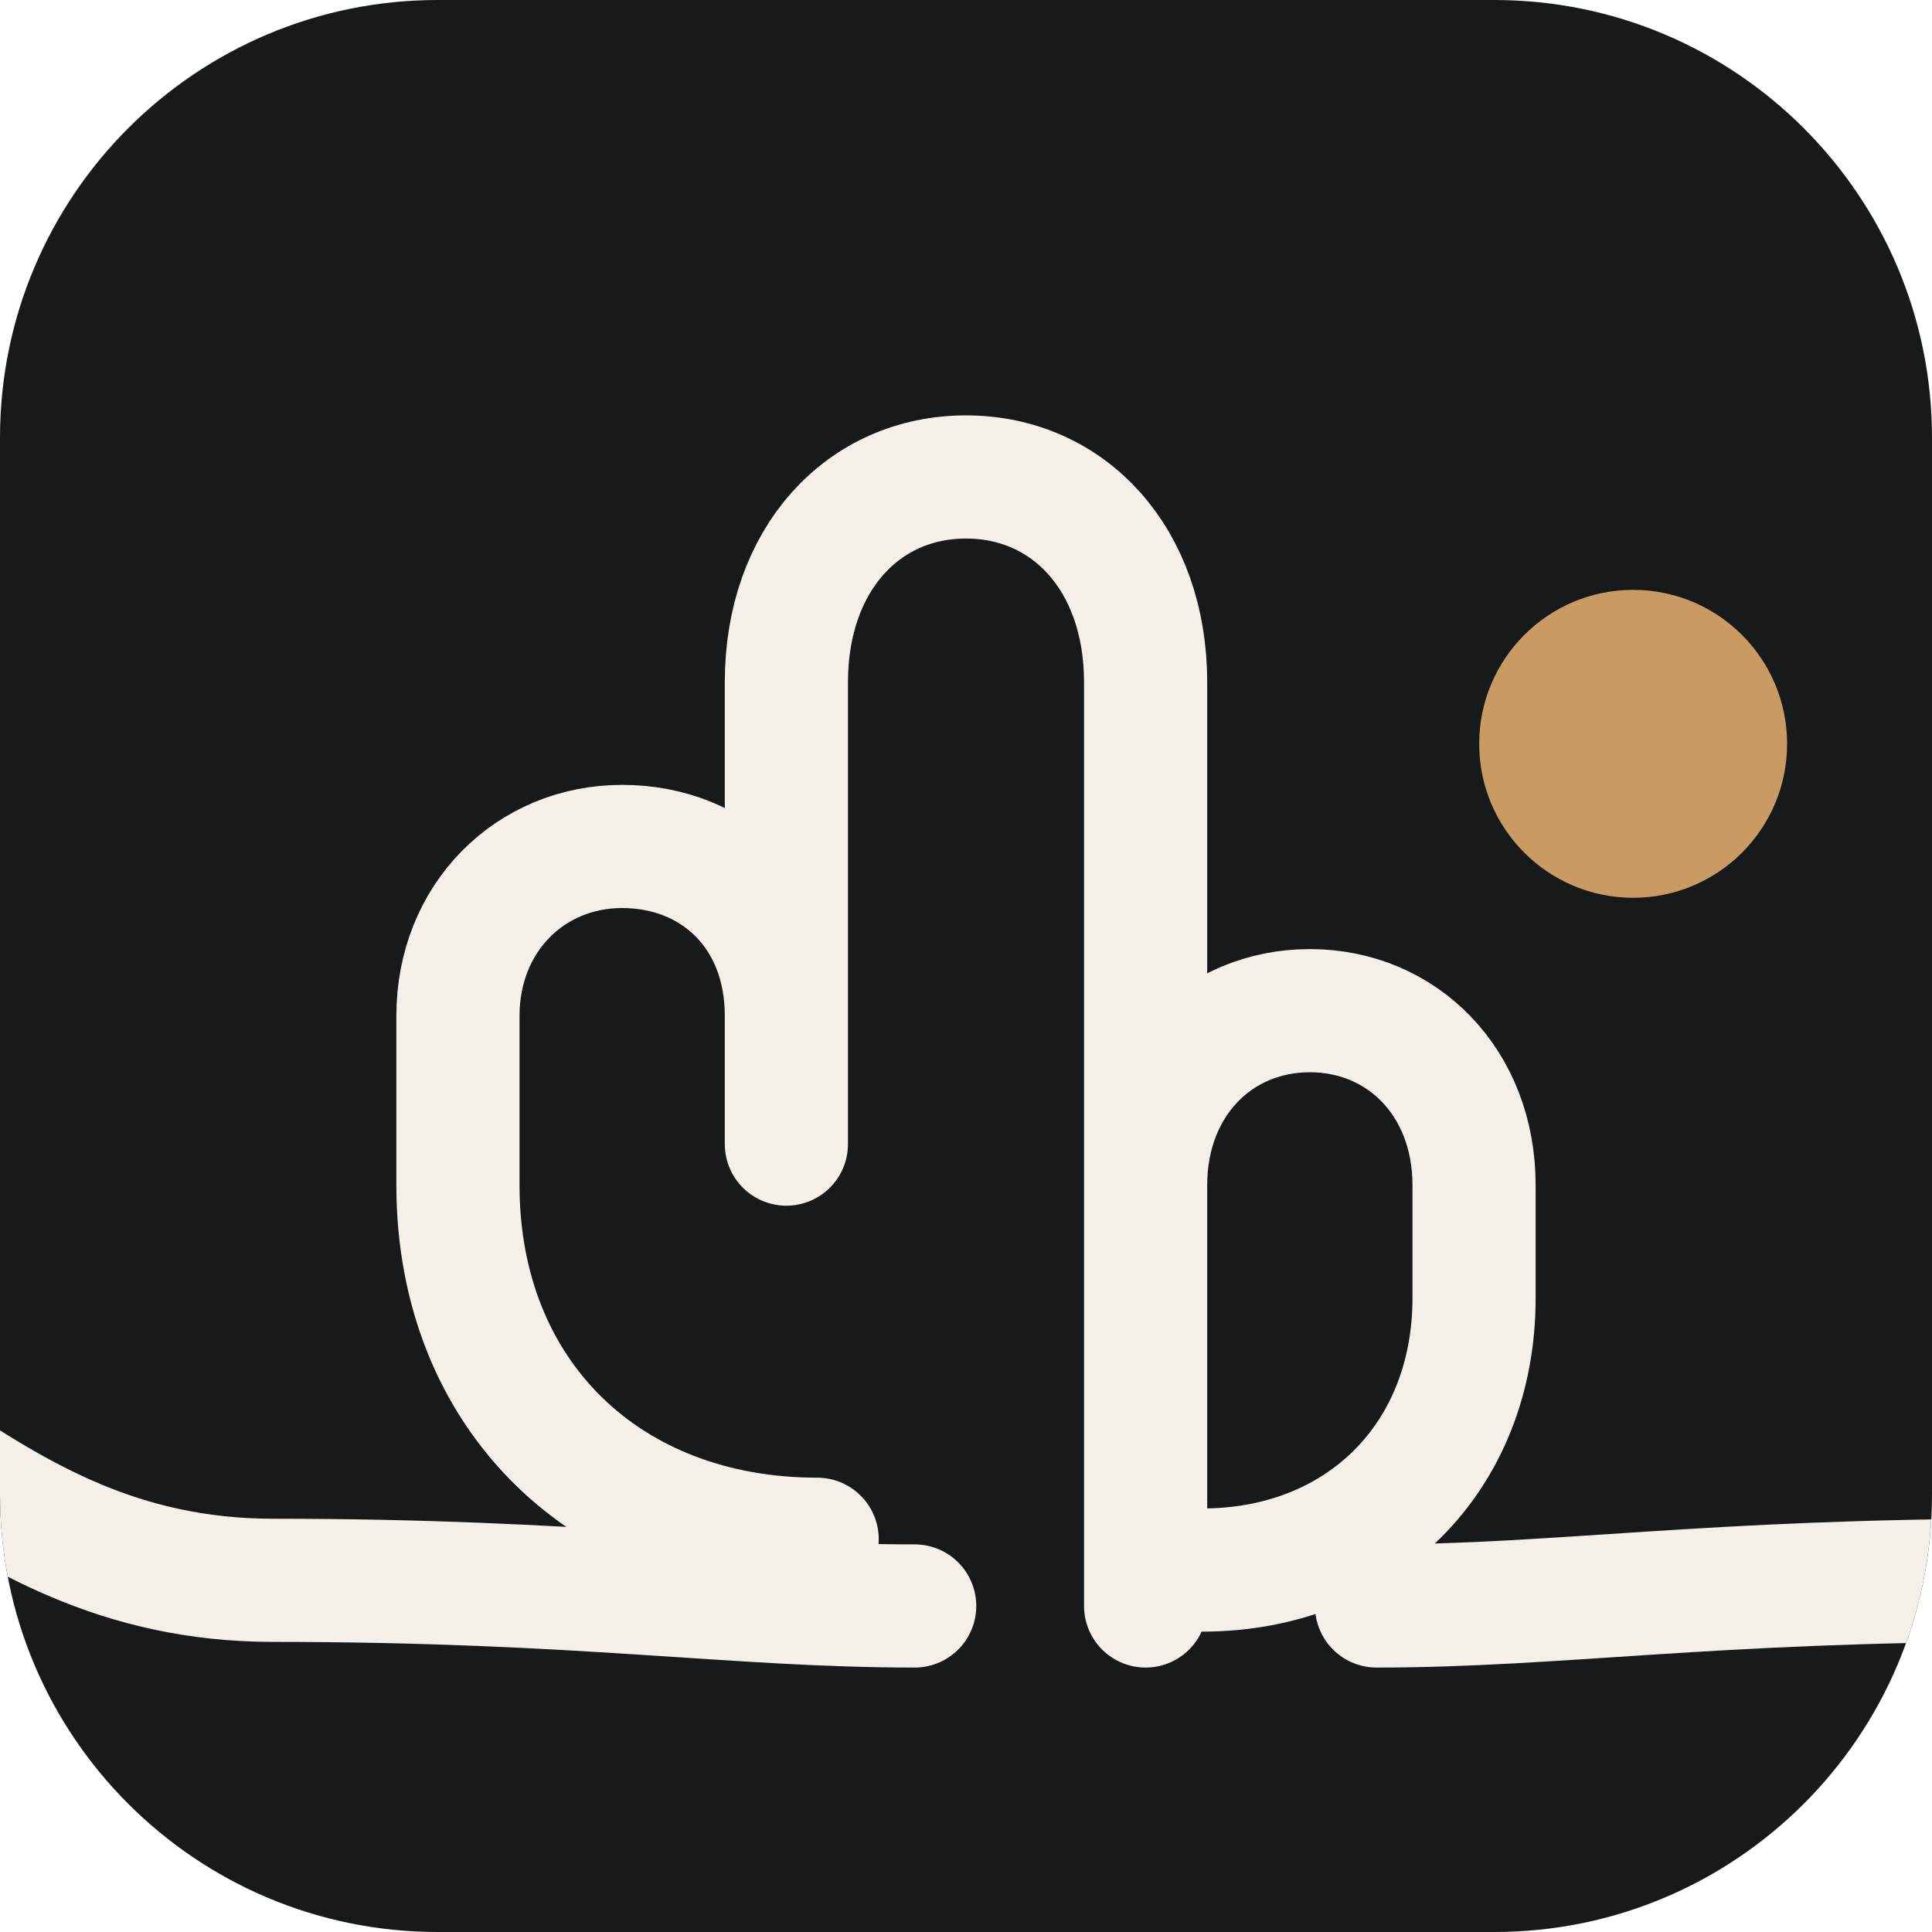
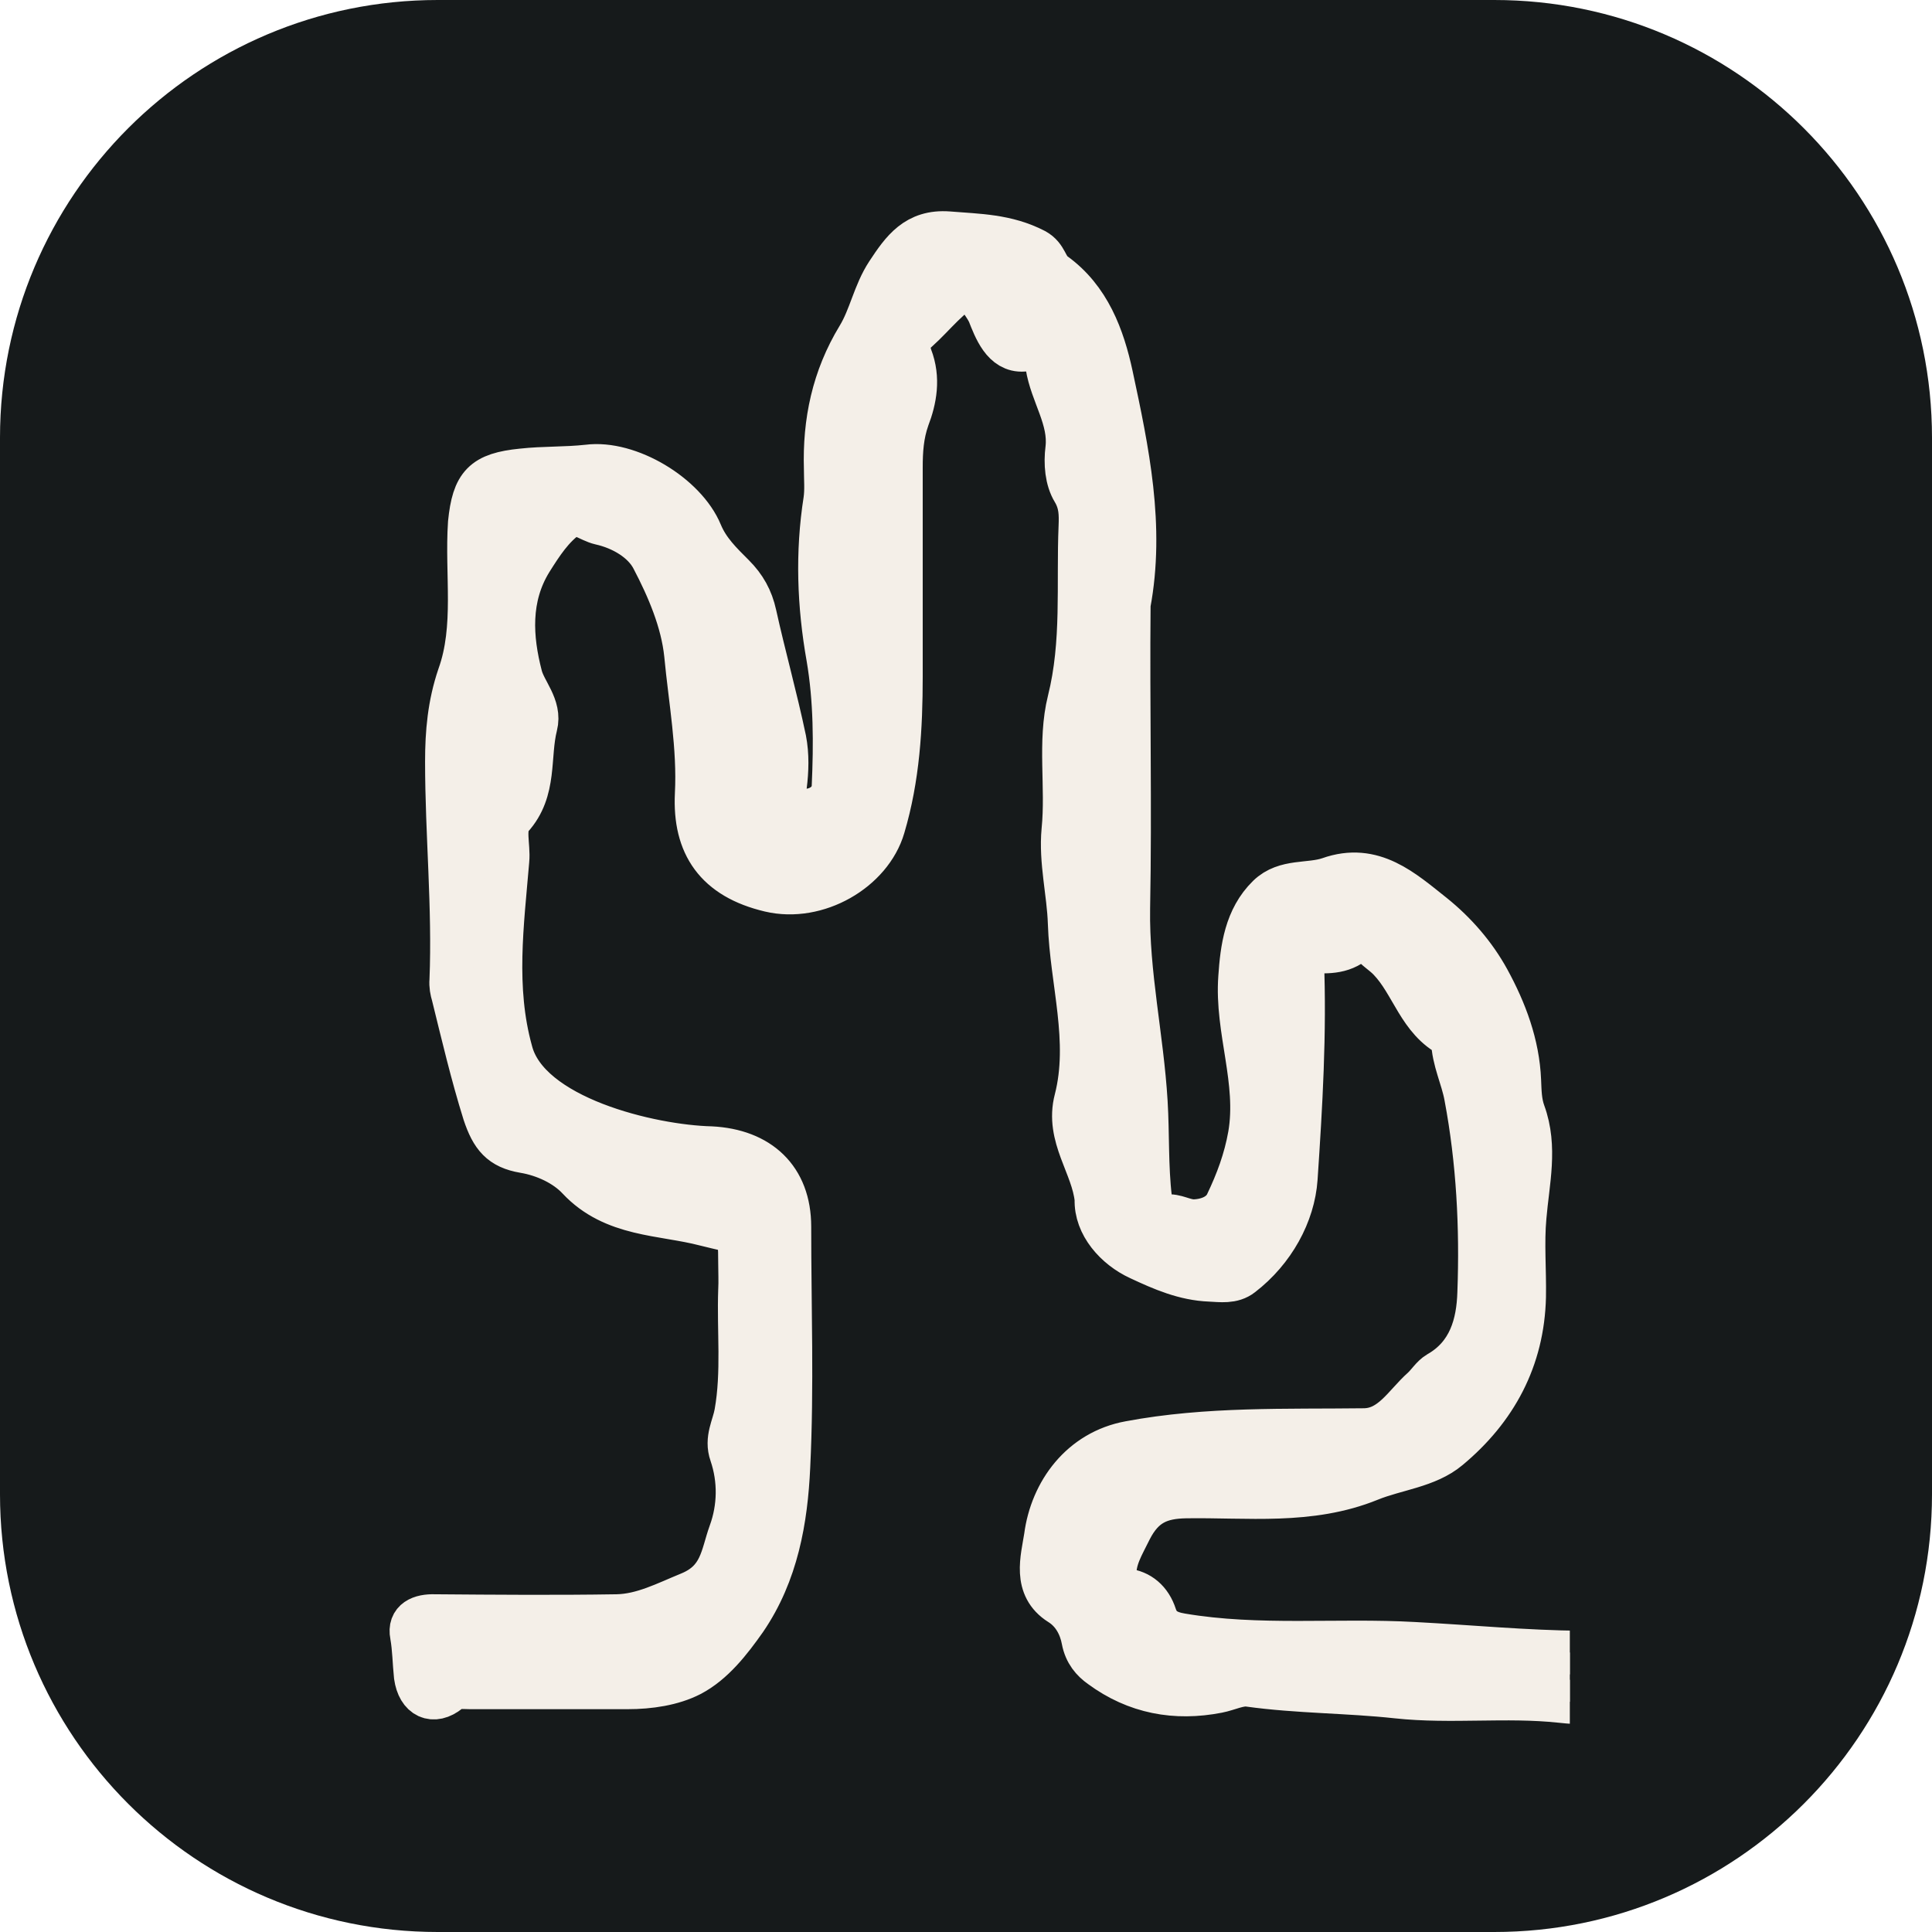
<svg xmlns="http://www.w3.org/2000/svg" viewBox="0 0 256 256" role="img" aria-label="Cardon Digital">
  <defs>
-     <clipPath id="tile">
-       <rect width="256" height="256" rx="58" />
+     <clipPath id="cactus">
+       <rect x="110" y="227" width="248" height="322" />
    </clipPath>
  </defs>
  <rect width="256" height="256" rx="58" fill="#161A1B" />
-   <g clip-path="url(#tile)">
-     <g transform="translate(-256.2 -4.8) scale(0.68)">
-       <path d="M175 315 C225 315 240 265 300 265 C350 265 370 315 430 315 M770 315 C830 315 850 265 900 265 C960 265 975 315 1025 315 M600 320 L600 140 C600 116 585 100 565 100 C545 100 530 116 530 140 L530 230 M530 205 C530 185 516 172 498 172 C480 172 466 186 466 205 L466 238 C466 279 495 307 536 307 M600 238 C600 218 614 204 632 204 C650 204 664 218 664 238 L664 260 C664 291 642 313 611 313 M430 315 C490 315 520 320 555 320 M645 320 C680 320 710 315 770 315" fill="none" stroke="#F4EFE8" stroke-width="24" stroke-linecap="round" stroke-linejoin="round" />
-       <circle cx="695" cy="152" r="30" fill="#C99A62" />
-     </g>
+   <g transform="translate(-22.97 -122.32) scale(0.6452)">
+     <path fill="#F4EFE8" stroke="#F4EFE8" stroke-width="9" stroke-linejoin="round" clip-path="url(#cactus)" d="M235.4,247.5c-4.9,2.6-7.8,6.7-11.5,10c-1.9,1.6-1.9,3.8-1.3,5.4c1.7,4.4,0.9,8.7-0.6,12.6c-1.2,3.4-1.4,6.7-1.4,10.1 c0,14.3,0,28.6,0,42.9c0,10.5-0.6,20.8-3.6,30.9c-2.6,8.9-13.6,15.3-23.3,13c-11-2.6-15.5-9.3-15-19.7c0.5-9.7-1.3-19.2-2.2-28.7 c-0.7-6.8-3.6-13.6-6.8-19.7c-1.9-3.7-6.3-6.3-10.8-7.3c-2.2-0.5-4.7-2.7-6.6-1.5c-3.3,2.3-5.5,5.7-7.7,9.2 c-4.7,7.6-4.1,16-2.1,23.7c0.8,3.2,4.1,6.3,3.1,10.2c-1.6,6.3,0.1,13.3-5,18.9c-1.8,2-0.5,5.8-0.8,8.8 c-1.1,13.1-2.9,26.2,0.7,39.2c3.5,13.7,28.8,19.6,41.1,19.9c9.9,0.5,16.1,6.2,16.1,16.1c0,16.4,0.6,32.9-0.2,49.3 c-0.5,10.9-2.4,21.9-8.9,31.4c-3.1,4.4-6.6,8.9-11.2,11.3c-3.7,1.9-8.4,2.6-12.9,2.6c-10.8,0-21.6,0-32.4,0 c-1.4,0-2.8-0.3-4.3,0.8c-3.2,2.6-6.2,1.2-6.8-3.1c-0.3-2.8-0.3-5.6-0.8-8.4c-0.6-3,1.8-4,4.7-3.9c12.5,0.1,25,0.2,37.4,0 c5.3-0.1,10-2.6,14.9-4.6c6.6-2.7,6.7-7.8,8.4-12.5c1.9-5.2,2-10.9,0.2-16.2c-1.1-3.1,0.5-5.6,1-8.4c1.5-8.4,0.5-16.9,0.8-25.3 c0.1-1.8,0-3.6,0-5.5c0-7.4-0.3-6.2-7.2-8c-8.8-2.3-18.8-1.7-26-9.4c-2.7-2.9-7-4.9-11.2-5.6c-4.7-0.8-6.5-3-8.1-7.8 c-2.5-8-4.4-16.1-6.4-24.2c-0.3-1-0.5-2-0.4-3.1c0.6-15-0.9-30-0.9-44.9c0-6,0.5-11.7,2.5-17.6c3.6-10,1.5-20.9,2.2-31.4 c0.8-7.9,2.8-10,10.7-10.8c4.5-0.5,9-0.3,13.5-0.8c8.4-1.1,20,5.9,23.2,13.7c1.5,3.6,4.1,6.1,6.7,8.7c2.3,2.3,3.7,4.8,4.4,8 c1.9,8.6,4.3,17.1,6.1,25.7c0.6,3.1,0.5,6.4,0.1,9.5c-0.4,3.3,0.9,5.1,4,5.1c3,0,5.8-1.8,6-4.9c0.4-8.9,0.4-17.8-1.1-26.6 c-1.9-10.7-2.3-21.5-0.6-32.3c0.3-2.1,0.1-4.3,0.1-6.4c-0.3-9.7,1.6-18.7,6.7-27.1c2.5-4.1,3.3-9,6-13.1 c3.1-4.7,5.9-8.7,12.5-8.2c6.1,0.5,11.9,0.5,17.7,3.5c2.4,1.3,2.2,3.5,4,4.8c7.1,5.1,10,13,11.7,20.9c3.3,15.4,6.6,31,3.6,47 c-0.2,20.8,0.3,41.7-0.1,62.5c-0.2,13.4,2.8,26.4,3.6,39.7c0.4,6.6,0.1,13.2,0.9,19.9c0.3,2.4,0.1,4.2,3.3,3.6 c1.9-0.3,3.6,1,5.7,1c3-0.1,5.7-1.3,6.8-3.7c2.1-4.4,3.8-8.9,4.7-14c1.9-11.1-2.8-21.6-2-32.4c0.4-5.9,1.2-12.1,5.8-16.6 c3.5-3.4,8.4-2.2,12.5-3.6c9-3.2,15.1,2.5,21.3,7.4c4.6,3.7,8.5,8.2,11.3,13.3c3.5,6.4,6.1,13.3,6.4,20.7 c0.1,2.2,0.1,4.4,0.9,6.6c2.6,7.1,0.8,14.2,0.2,21.4c-0.5,5.4,0,10.9-0.1,16.4c-0.3,12.8-5.9,23.1-15.5,31.1 c-4.4,3.7-10.8,4.2-16.2,6.4c-12.3,5-25.1,3.3-37.8,3.5c-5.2,0.1-8.7,1.5-11.4,6.8c-1.6,3.3-3.4,6-3.2,9.7 c0.1,1.7,0.1,2.6,2.3,2.8c2.8,0.3,5,2.1,6,5.2c0.8,2.4,2.4,3.5,5.4,4c15.9,2.7,32,0.9,47.9,1.8c11.4,0.6,22.8,1.7,34.3,1.8 c3.4,0,6.6,1.1,10.2,0.5c6.5-1,11.2-5.1,16.2-8.4c7.6-5,14.6-10.9,20.7-17.8c7.6-8.5,15.4-17.1,20.5-27.2 c3.6-7.1,7.4-13.9,12.4-20.1c0.9-1.1,1.5-2.2,1.3-3.6c-0.9-6.9,2.5-12.7,5.2-18.5c3.9-8.3,8.9-15.9,16.2-21.6 c3.2-2.5,6.2-6.4,11.1-5.6c3.6,0.6,6.9,2.2,9.9,4.4c6.8,5,13.6,9.9,20.4,14.9c0.5,0.3,1,0.7,1.5,0.7c7.9-0.4,11.8,5.3,16,10.4 c1.8,2.2,3.2,2.9,6.4,1.3c6.9-3.4,10.1-9.6,13.2-15.6c4.2-8.2,10-15.5,14-23.8c3-6.1,6.4-12,9.4-18.2c4.9-10.1,10.1-20.1,19-27.6 c9.4-8.1,20.9-2.1,31.6-1.2c3.2,0.2,6.5,1.1,9.3,3.5c1.9,1.7,4.6,3.4,7,3.5c6.3,0.2,9.2,4.8,10.3,9.1c2.4,9.5,8,16.9,13.3,24.5 c6.1,8.6,11.3,17.8,17.2,26.5c2.6,3.8,5.4,7.4,8.3,10.9c5.4,6.5,9,14.3,15.3,20.2c4.6,4.4,9,9,13.3,13.7 c6.8,7.5,14.8,14,20.3,22.5c4.6,7.1,11.1,12.5,15.9,19.3c2.1,3,5.2,4.4,8.7,4.7c8.3,0.7,15.6,5.1,23.8,6 c5.9,0.6,11.6,2.3,17.6,2.6c16.1,0.7,32.3,1.5,48.4,2.1c9.5,0.3,19.3,1,28.8,3.2c2.2,0.5,4.7-0.6,7-0.8 c6.7-0.5,13.2,0.5,19.9,0.9c1.9,0.1,7,6,7.5,8.1c1,4.3-2.7,5.2-4.9,7.1c-0.4,0.4-1.7,0.4-2.1,0c-1.4-1.1-2.9-0.7-4.4-0.6 c-16.8,0.6-33.7-0.5-50.4-1.3c-10.8-0.5-21.6-1.9-32.4-3.3c-1-0.1-2.1-0.1-3.2,0c-11.9,0.5-23.7-0.9-35.3-3.1 c-6.8-1.3-14.2-2.5-19.9-7.5c-2.6-2.3-6.3-0.9-9.3-3.5c-5.5-4.8-10-10.5-14.9-15.8c-2.1-2.4-4.7-4-6.8-6.3 c-7.4-7.7-15-15.2-21.2-23.9c-0.8-1.1-2.2-2-3.5-2.7c-7.1-3.8-8.3-12-13.4-17.4c-2.6-2.8-4.7-6.1-7.4-8.9 c-2.9-3.1-7-5.4-7.6-10.2c-0.1-0.5-0.8-0.9-1.2-1.3c-6.5-5.3-10.5-12.5-14.7-19.4c-1.6-2.6-3.8-4.7-5.7-6.8 c-5-5.6-6.9-12.9-10.9-19c-2.9-4.5-5.3-9.1-10.2-12.2c-2.4-1.5-5.7-4.5-4.1-8.6c0.8-2-1-1.8-1.3-1.8c-3.2-0.9-6.4-2.3-9.9-2.3 c-6.5,0-13.1,0-19.6,0c-2.3,0-3.8,0.8-5.6,2.6c-8.8,8.9-12.2,20.6-17.8,31.3c-2.4,4.6-5.2,9.1-7.8,13.6c-0.4,0.8-1.5,1.2-1.3,2.3 c1.7,8.2-4.7,13.3-7.4,19.9c-1.9,4.4-5.1,8.3-7.7,12.2c-3.2,4.7-8,5.9-14.9,4.9c-7-1-13.5-3.4-20.4-4.4 c-4.6-0.7-8.9-3.1-12.2-6.6c-3.4-3.6-8.6-4.2-12.4-7.4c-2.9-2.5-5.3-5-7.3-8.2c-3.1-4.9-8.2-5.3-12-1c-4,4.6-7.2,9.8-11.4,14.3 c-2.3,2.4-1.7,11.9,0.5,14.5c2,2.5,1.8,5.7,0.7,7.7c-3.4,6.1-4.5,13-6.5,19.4c-1.7,5.6-4.5,10.4-7.1,15.4c-1.5,3-3.8,5-6.9,5.9 c-3.7,1-6.2,3.4-8.7,6c-7.1,7.5-16.2,12.7-23.9,19.4c-5.5,4.8-11.8,8.2-17.8,12.2c-1.3,0.9-2.8,1.5-4.6,1.4 c-8.2-0.1-16.5,0.7-24.6-0.2c-11.2-1.2-22.5,0.3-33.6-0.9c-10.1-1.1-20.3-1-30.4-2.4c-2-0.3-4.3,0.9-6.4,1.3 c-8.7,1.7-16.8,0.2-24-5.1c-1.7-1.2-3.1-2.8-3.6-5.4c-0.5-2.7-1.9-5.7-4.8-7.5c-5.4-3.4-3.6-9.2-2.9-13.7 c1.2-9.2,7.3-17.5,17.2-19.3c16-3,32.1-2.4,48.2-2.6c5.6-0.1,8.3-5.2,12-8.5c1.1-1,2-2.5,3.2-3.2c6.5-3.7,8.2-10.1,8.4-16.5 c0.5-13.5-0.2-27-2.7-40.3c-0.7-3.9-2.6-7.5-2.7-11.6c0-0.3-0.1-0.7-0.3-0.8c-6.6-3.3-8-10.8-12.7-15.7c-1.3-1.4-3-2.3-4.1-3.8 c-0.6-0.9-1.9-1.1-2.4-0.6c-2.7,2.9-6.2,2.8-9.6,2.6c-1.3-0.1-2,0.3-1.9,1.8c0.6,15-0.3,30-1.3,44.9c-0.5,7.3-4.6,14.8-11.1,19.8 c-1.9,1.5-4.3,1.1-6.5,1c-5.2-0.2-9.8-2.2-14.5-4.4c-4.8-2.2-9-6.9-8.8-12.1c-0.7-7-6.2-12.9-4.2-20.5 c3.1-12.1-0.9-24.2-1.3-36.2c-0.2-6.3-1.9-12.7-1.3-19.1c0.9-8.9-0.9-18.2,1.2-26.6c3-12,1.8-23.9,2.3-35.8 c0.1-2.5,0.1-4.8-1.4-7.3c-1.4-2.3-1.7-5.6-1.3-8.7c0.7-6.1-3.2-11.2-4.1-17c-0.2-1.4-1.5-3.6-4.9-3.3c-4.1,0.3-5.8-4.3-7.1-7.6 C237.4,251.2,235.6,249.9,235.4,247.5z" />
  </g>
</svg>
